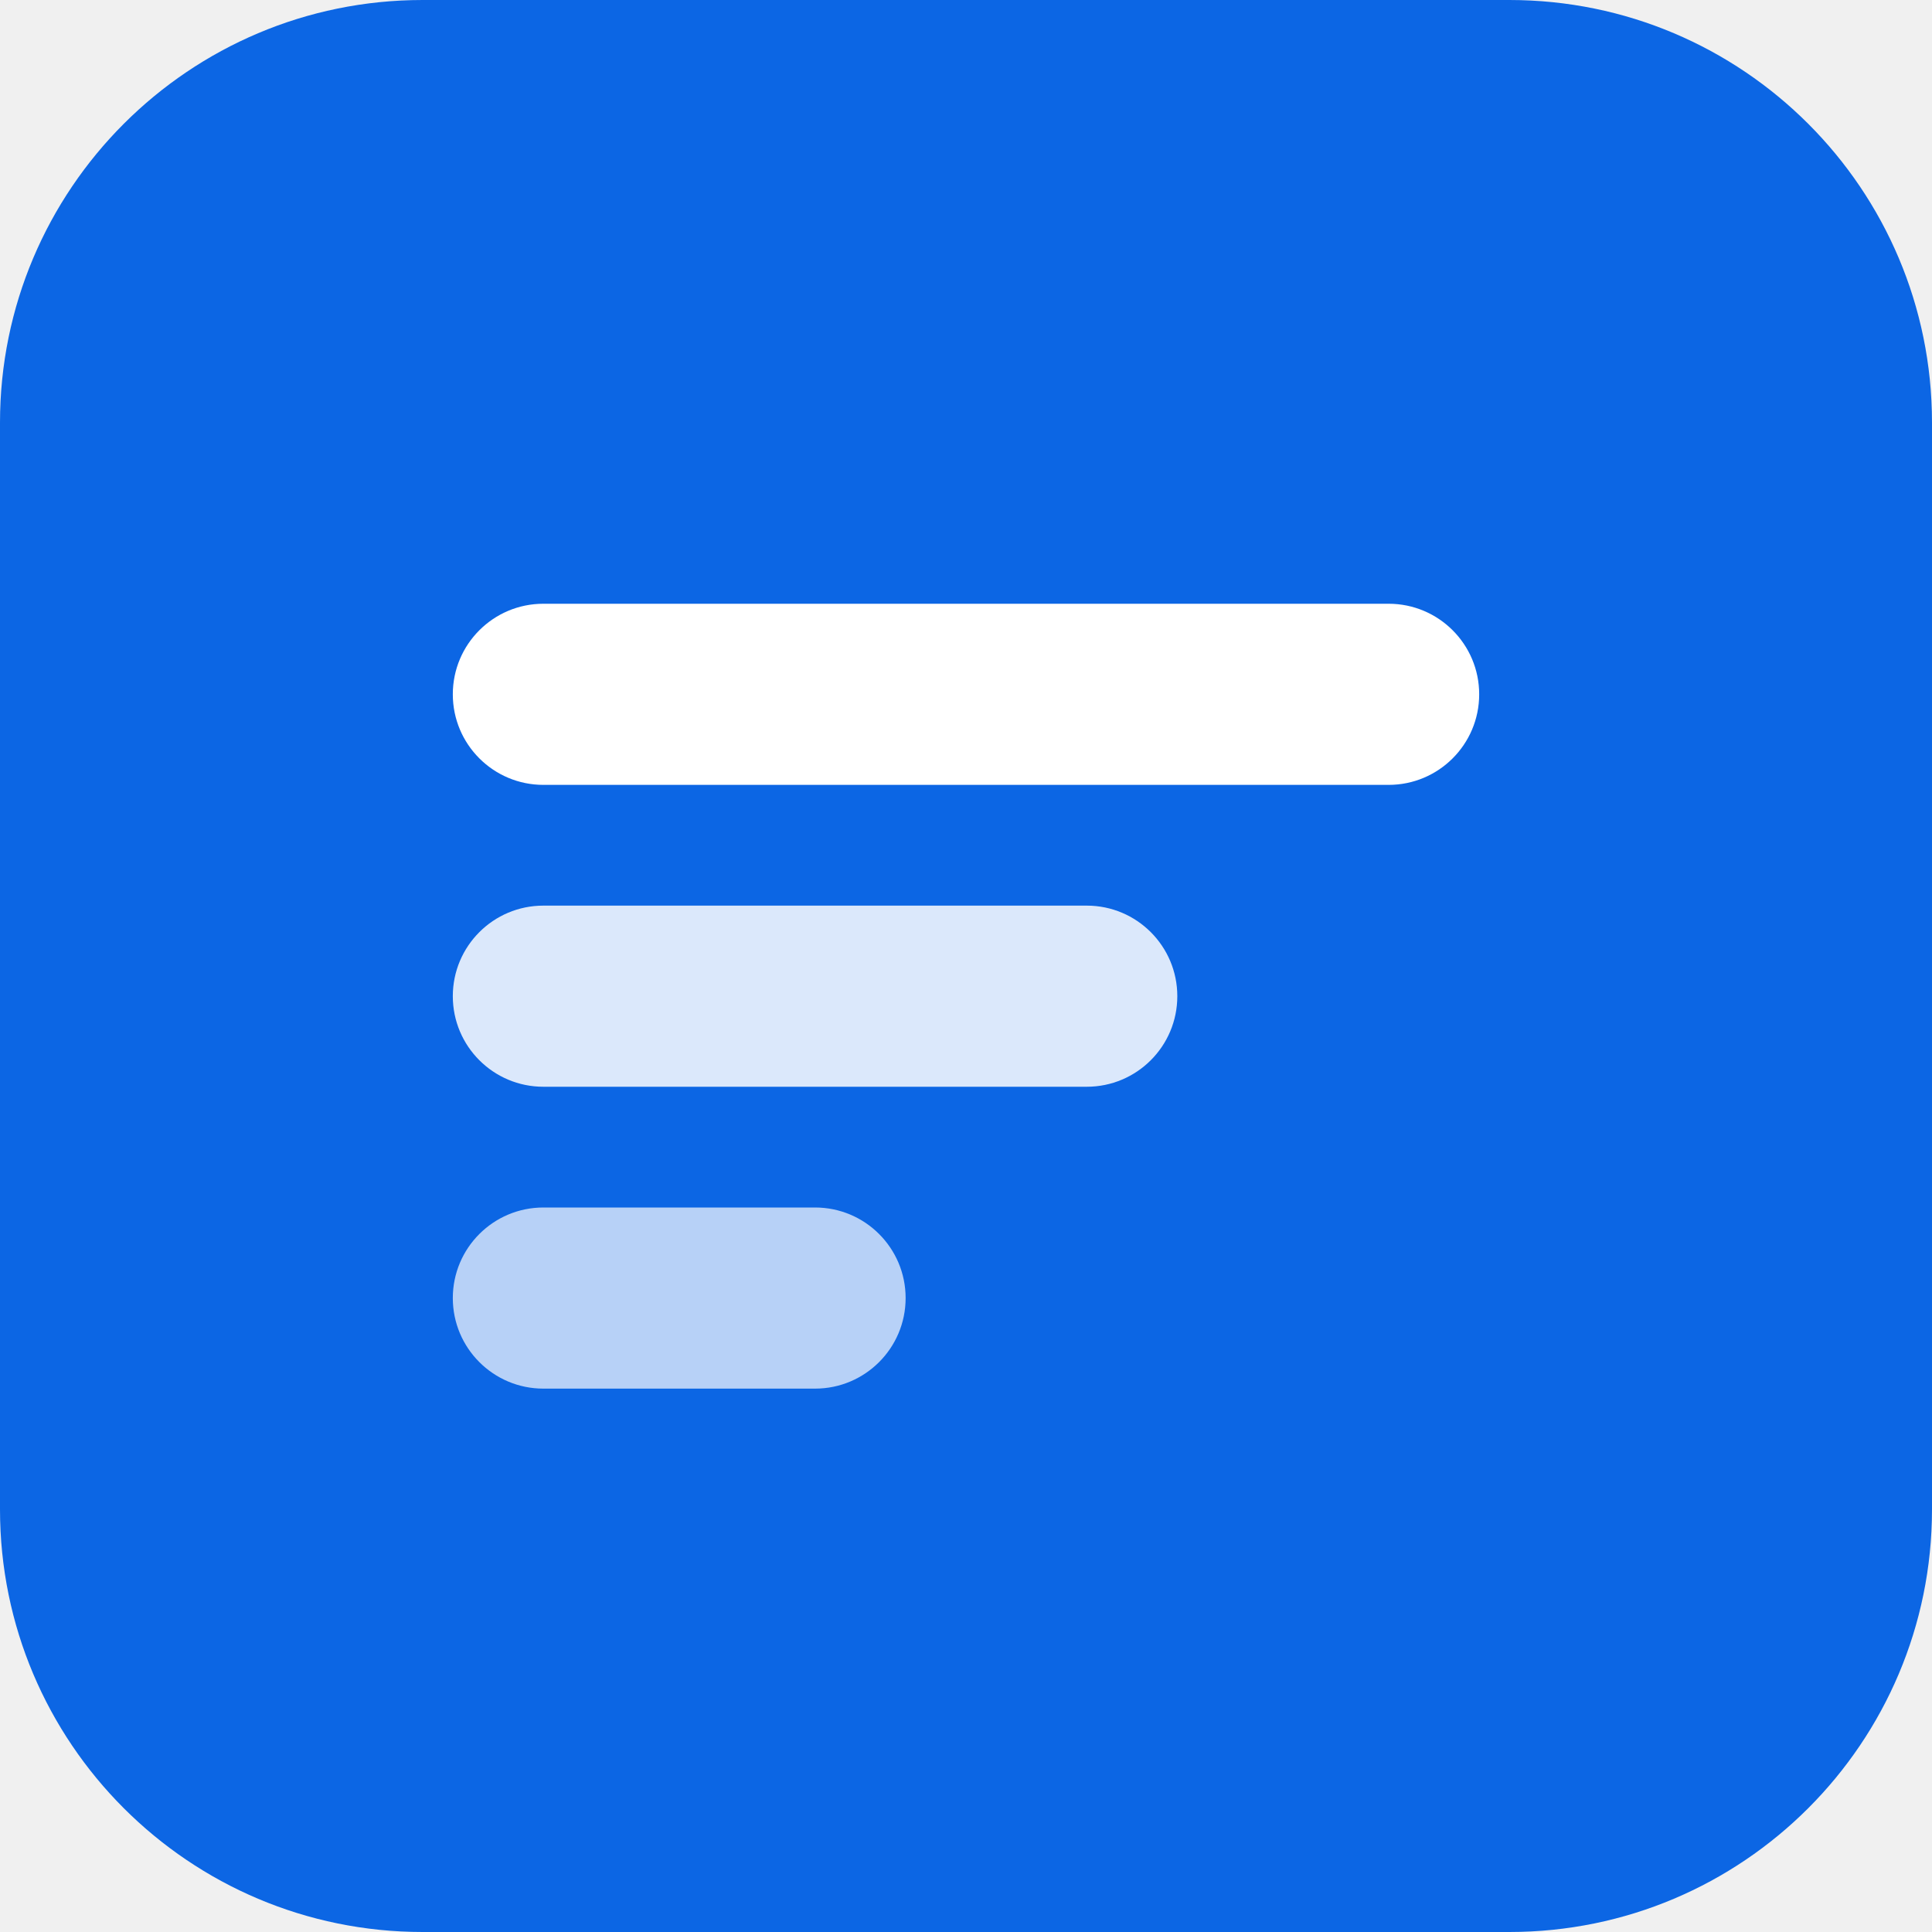
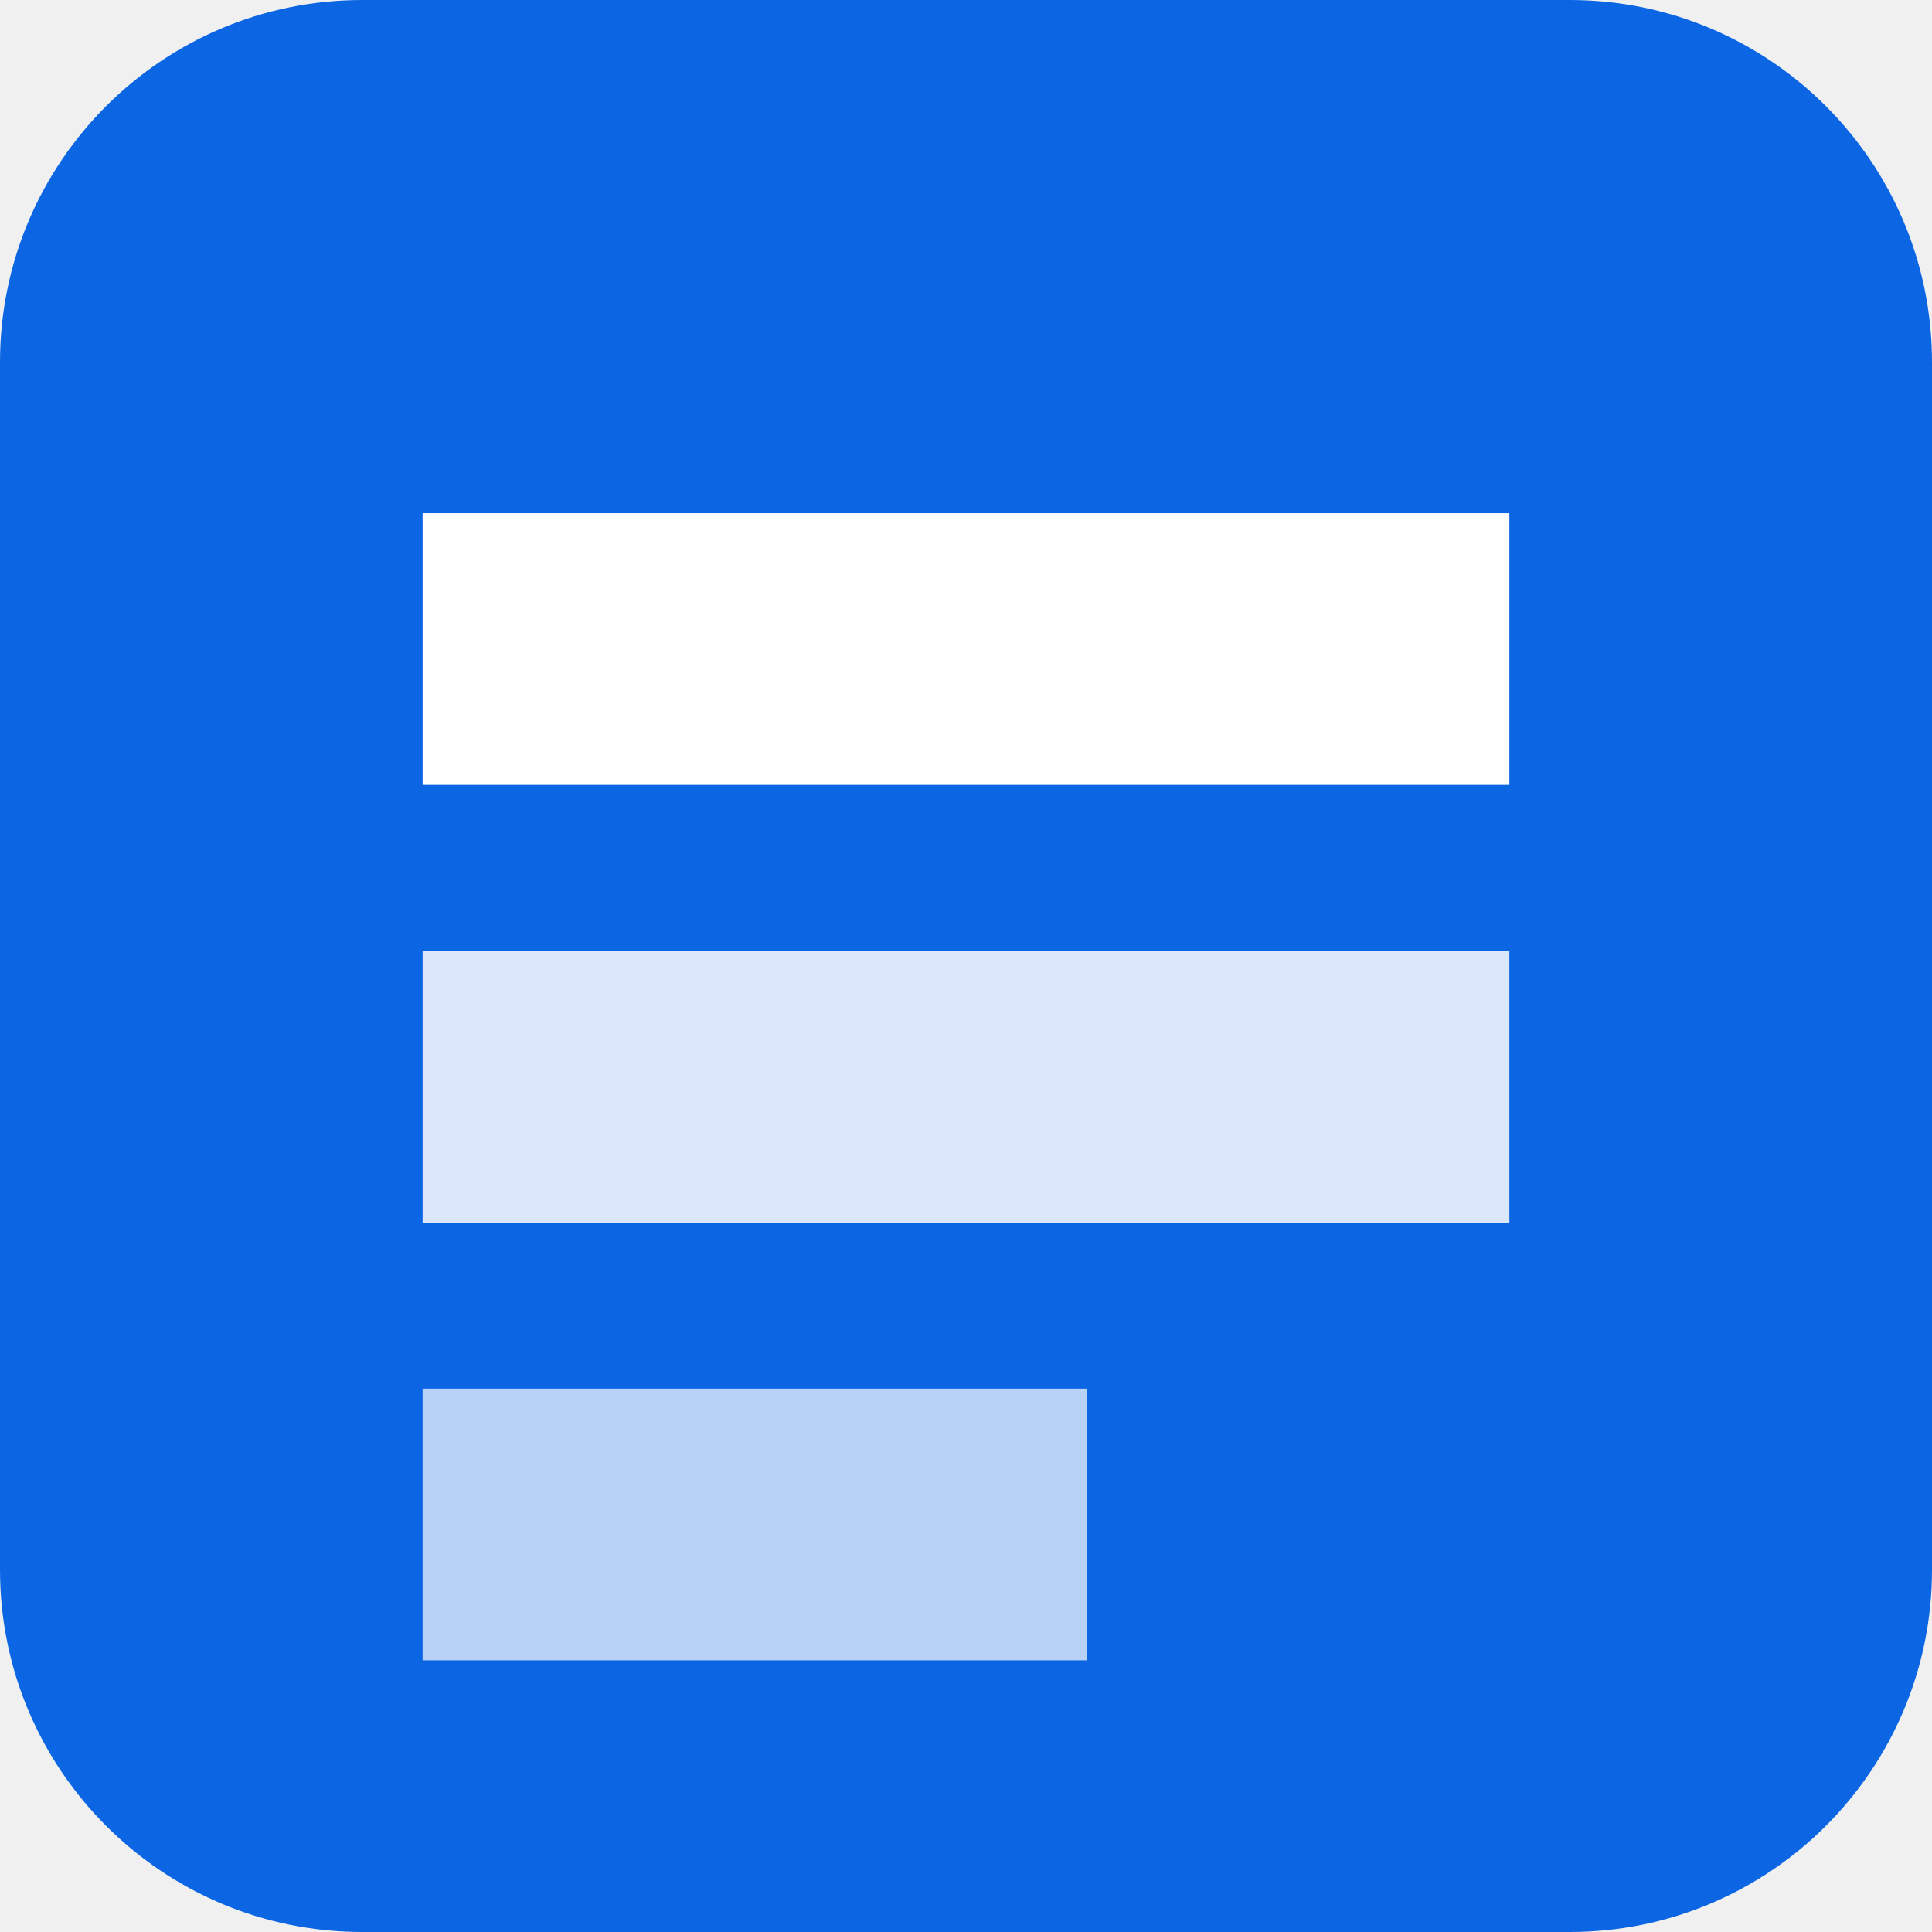
<svg xmlns="http://www.w3.org/2000/svg" viewBox="0 0 128 128">
-   <rect width="128" height="128" rx="28" fill="#0C66E4" />
-   <rect x="30" y="40" width="68" height="12" rx="6" fill="#ffffff" />
-   <rect x="30" y="60" width="48" height="12" rx="6" fill="#ffffff" opacity="0.85" />
-   <rect x="30" y="80" width="30" height="12" rx="6" fill="#ffffff" opacity="0.7" />
+   <rect width="128" height="128" rx="24" fill="#0C66E4" />
+   <rect x="28" y="34" width="72" height="18" fill="#ffffff" />
+   <rect x="28" y="63" width="72" height="18" fill="#ffffff" opacity="0.85" />
+   <rect x="28" y="92" width="44" height="18" fill="#ffffff" opacity="0.7" />
</svg>
